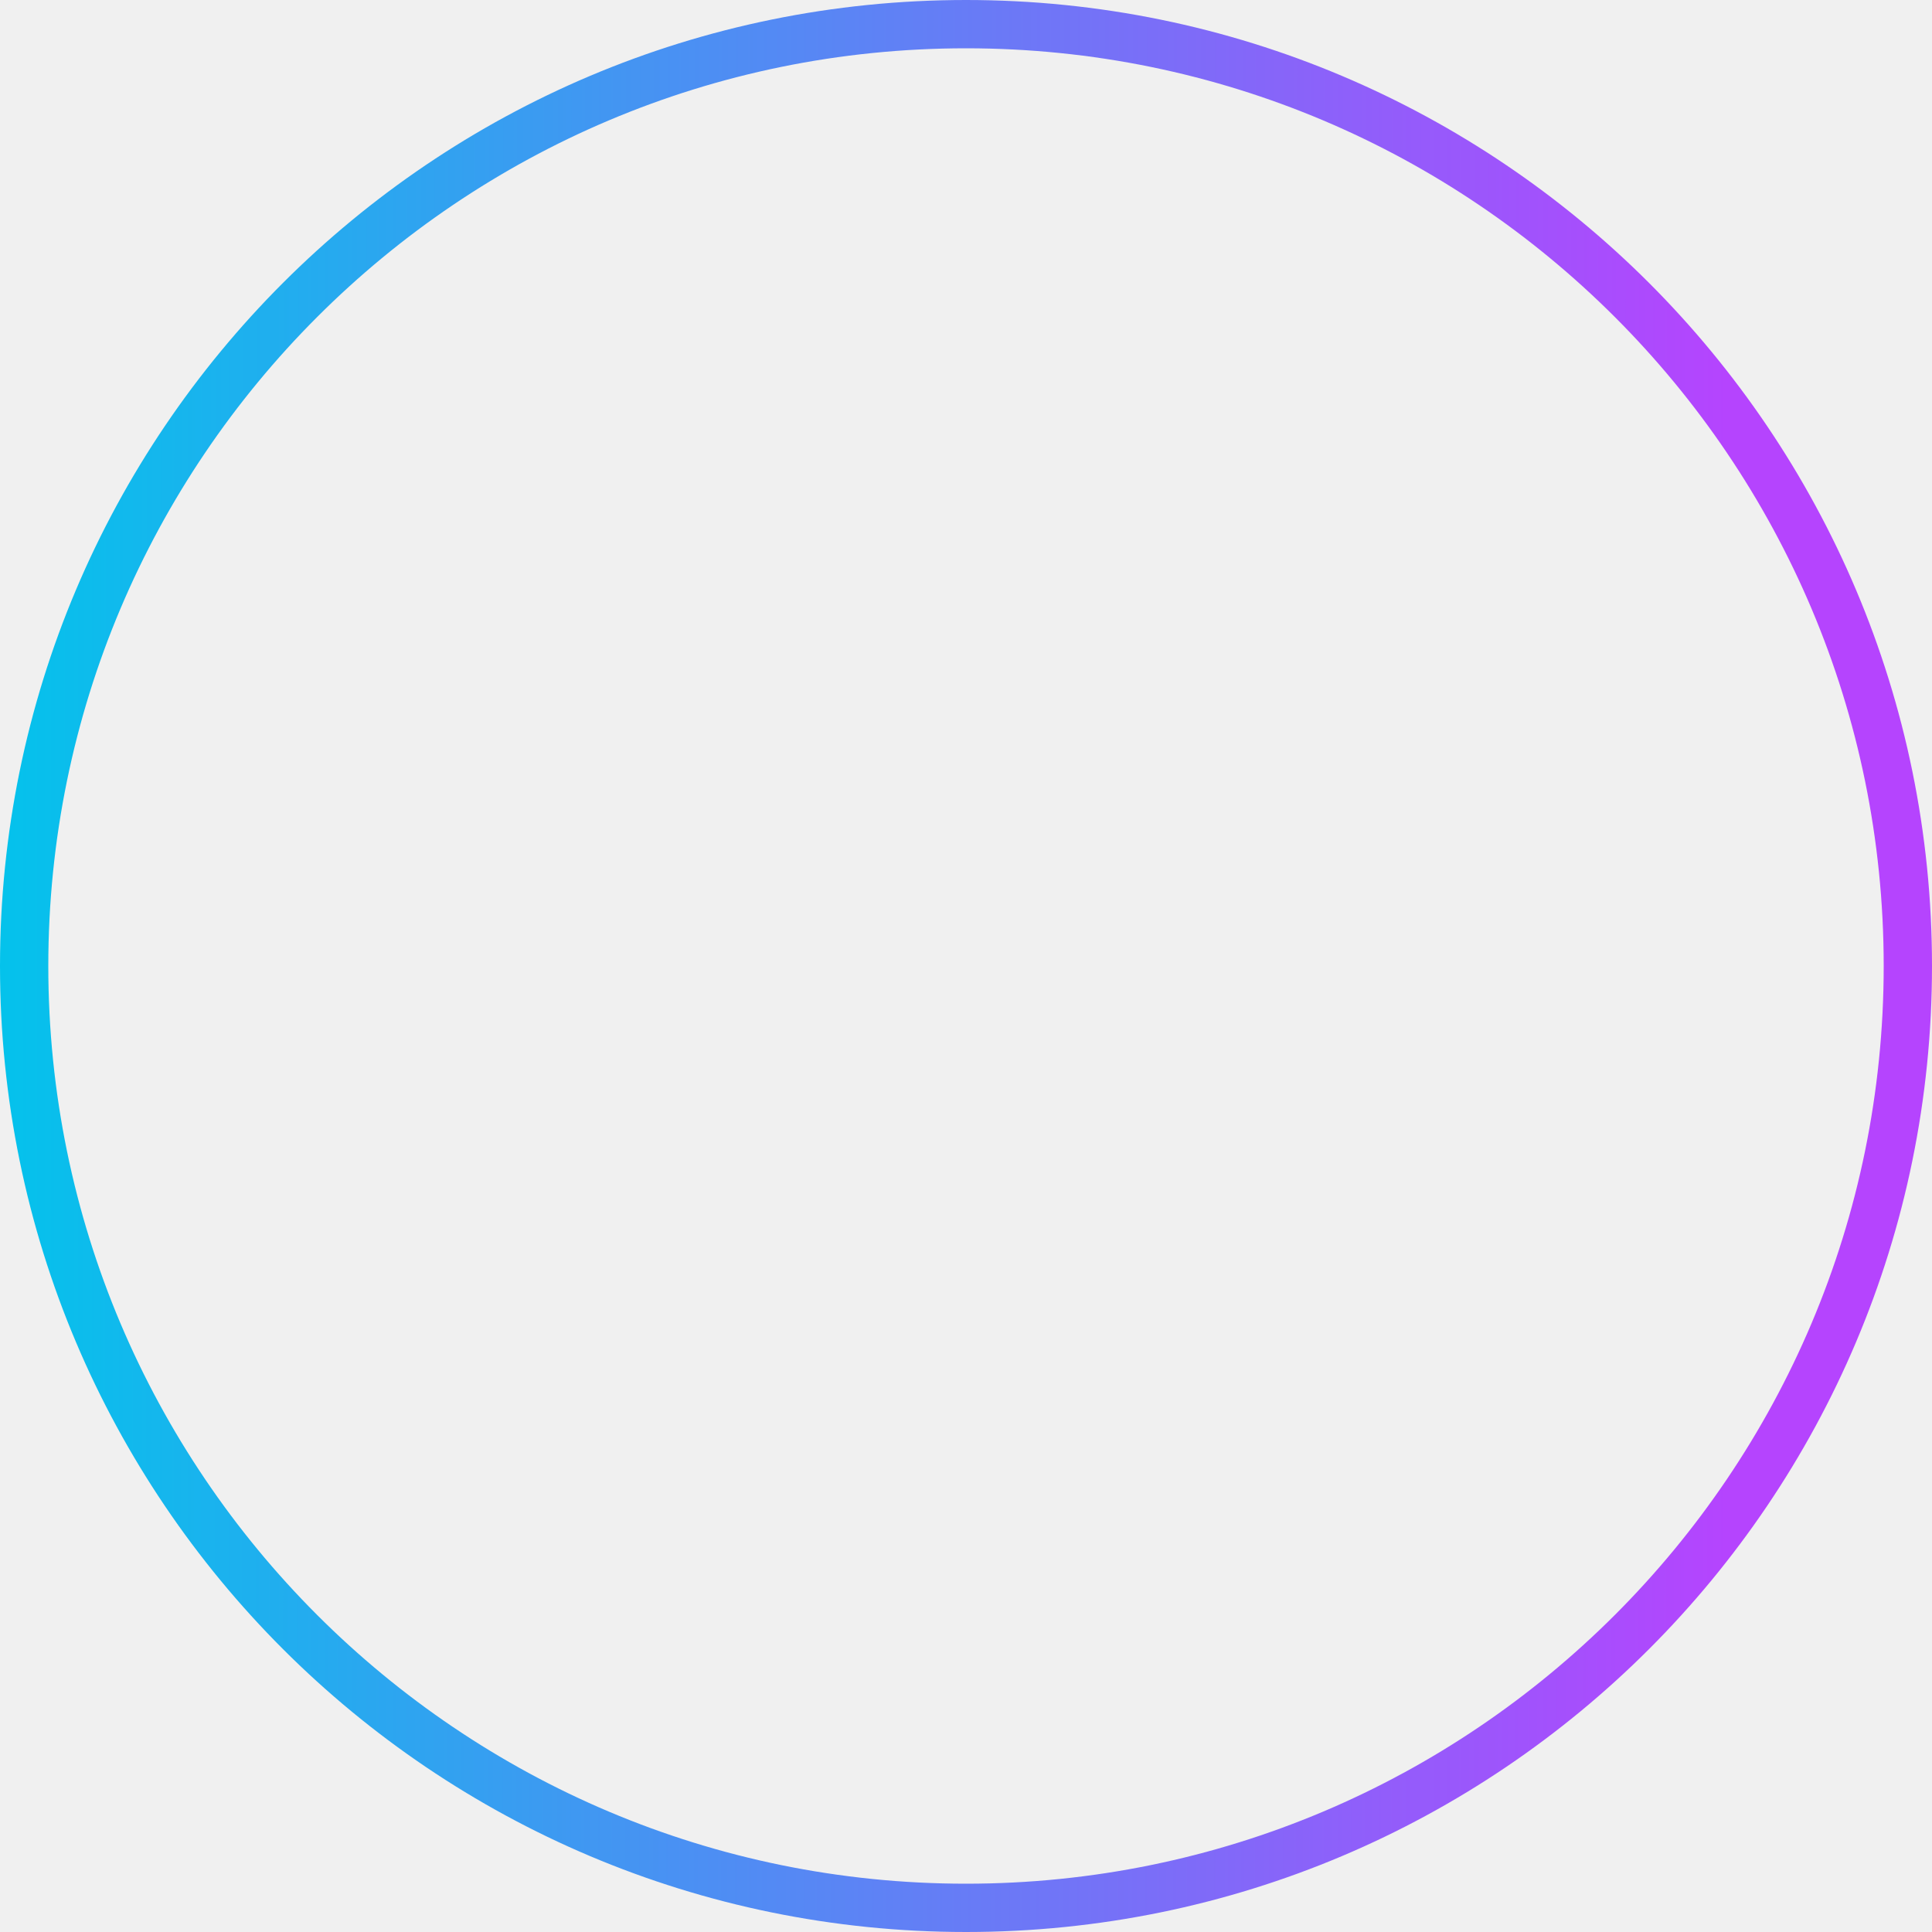
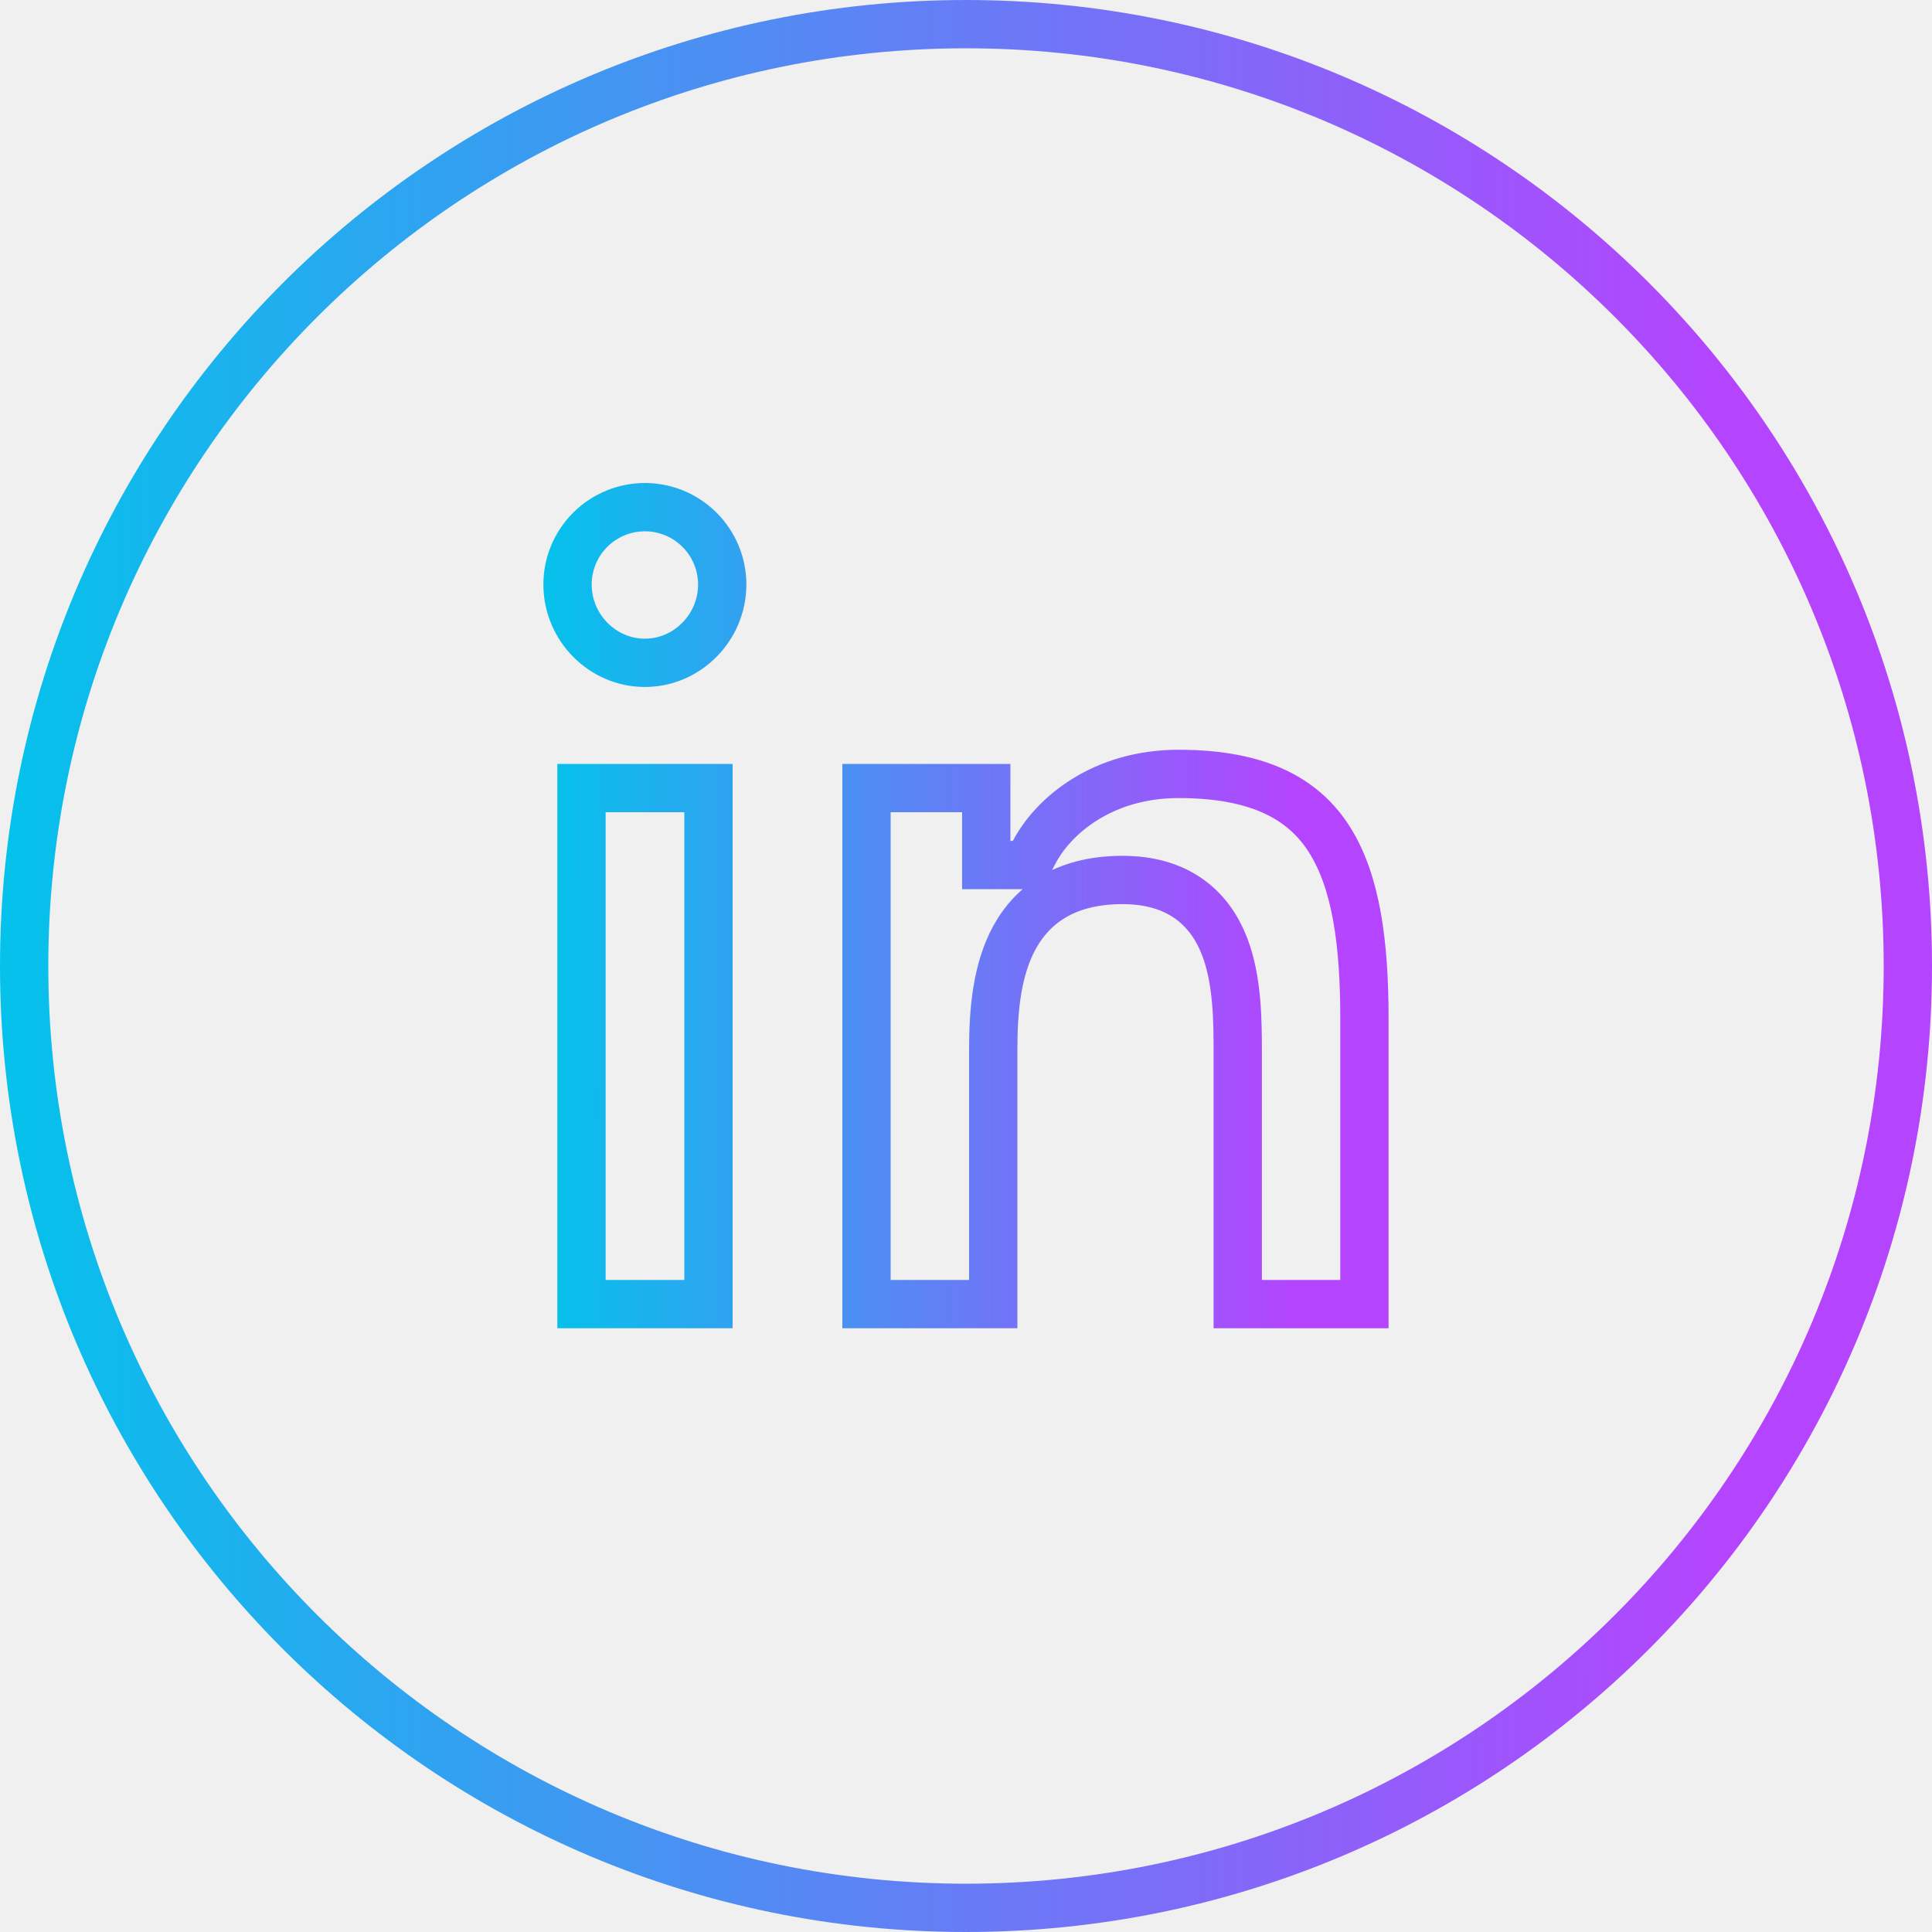
<svg xmlns="http://www.w3.org/2000/svg" width="40" height="40" viewBox="0 0 40 40" fill="none">
-   <circle cx="20" cy="20" r="19.5" stroke="url(#paint0_linear_1282_53)" />
+   <circle cx="20" cy="20" r="19.5" stroke="url(#paint0_linear_1282_52)" />
+   <g clip-path="url(#clip0_1282_52)">
+     <path d="M28.249 21.082V27H25.626V21.812C25.626 21.157 25.626 20.282 25.345 19.573C25.199 19.204 24.968 18.855 24.605 18.601C24.24 18.347 23.785 18.219 23.24 18.219C22.703 18.219 22.244 18.324 21.862 18.535C21.477 18.748 21.201 19.053 21.007 19.404C20.633 20.082 20.564 20.944 20.564 21.715V27H17.94V16.316H20.419V17.41V17.91H20.919H20.97H21.271L21.412 17.643C21.814 16.881 22.832 16.023 24.402 16.023C26.115 16.023 27.017 16.576 27.53 17.391C28.076 18.259 28.249 19.522 28.249 21.082ZM14.668 27H12.039V16.316H14.668V27ZM13.351 13.723C12.473 13.723 11.75 12.991 11.75 12.101C11.75 11.677 11.919 11.269 12.219 10.969C12.519 10.669 12.927 10.5 13.351 10.5C13.776 10.5 14.183 10.669 14.483 10.969C14.784 11.269 14.953 11.677 14.953 12.101C14.953 12.991 14.229 13.723 13.351 13.723Z" stroke="url(#paint1_linear_1282_52)" />
+   </g>
  <defs>
-     <linearGradient id="paint0_linear_1282_53" x1="-0.797" y1="14.444" x2="35.784" y2="14.462" gradientUnits="userSpaceOnUse">
+     <linearGradient id="paint0_linear_1282_52" x1="-0.797" y1="14.444" x2="35.784" y2="14.462" gradientUnits="userSpaceOnUse">
      <stop stop-color="#00C5EB" />
      <stop offset="1" stop-color="#B544FE" />
    </linearGradient>
+     <linearGradient id="paint1_linear_1282_52" x1="10.901" y1="16.319" x2="26.905" y2="16.327" gradientUnits="userSpaceOnUse">
+       <stop stop-color="#00C5EB" />
+       <stop offset="1" stop-color="#B544FE" />
+     </linearGradient>
+     <clipPath id="clip0_1282_52">
+       <rect width="20" height="20" fill="white" transform="translate(10 10)" />
+     </clipPath>
  </defs>
</svg>
